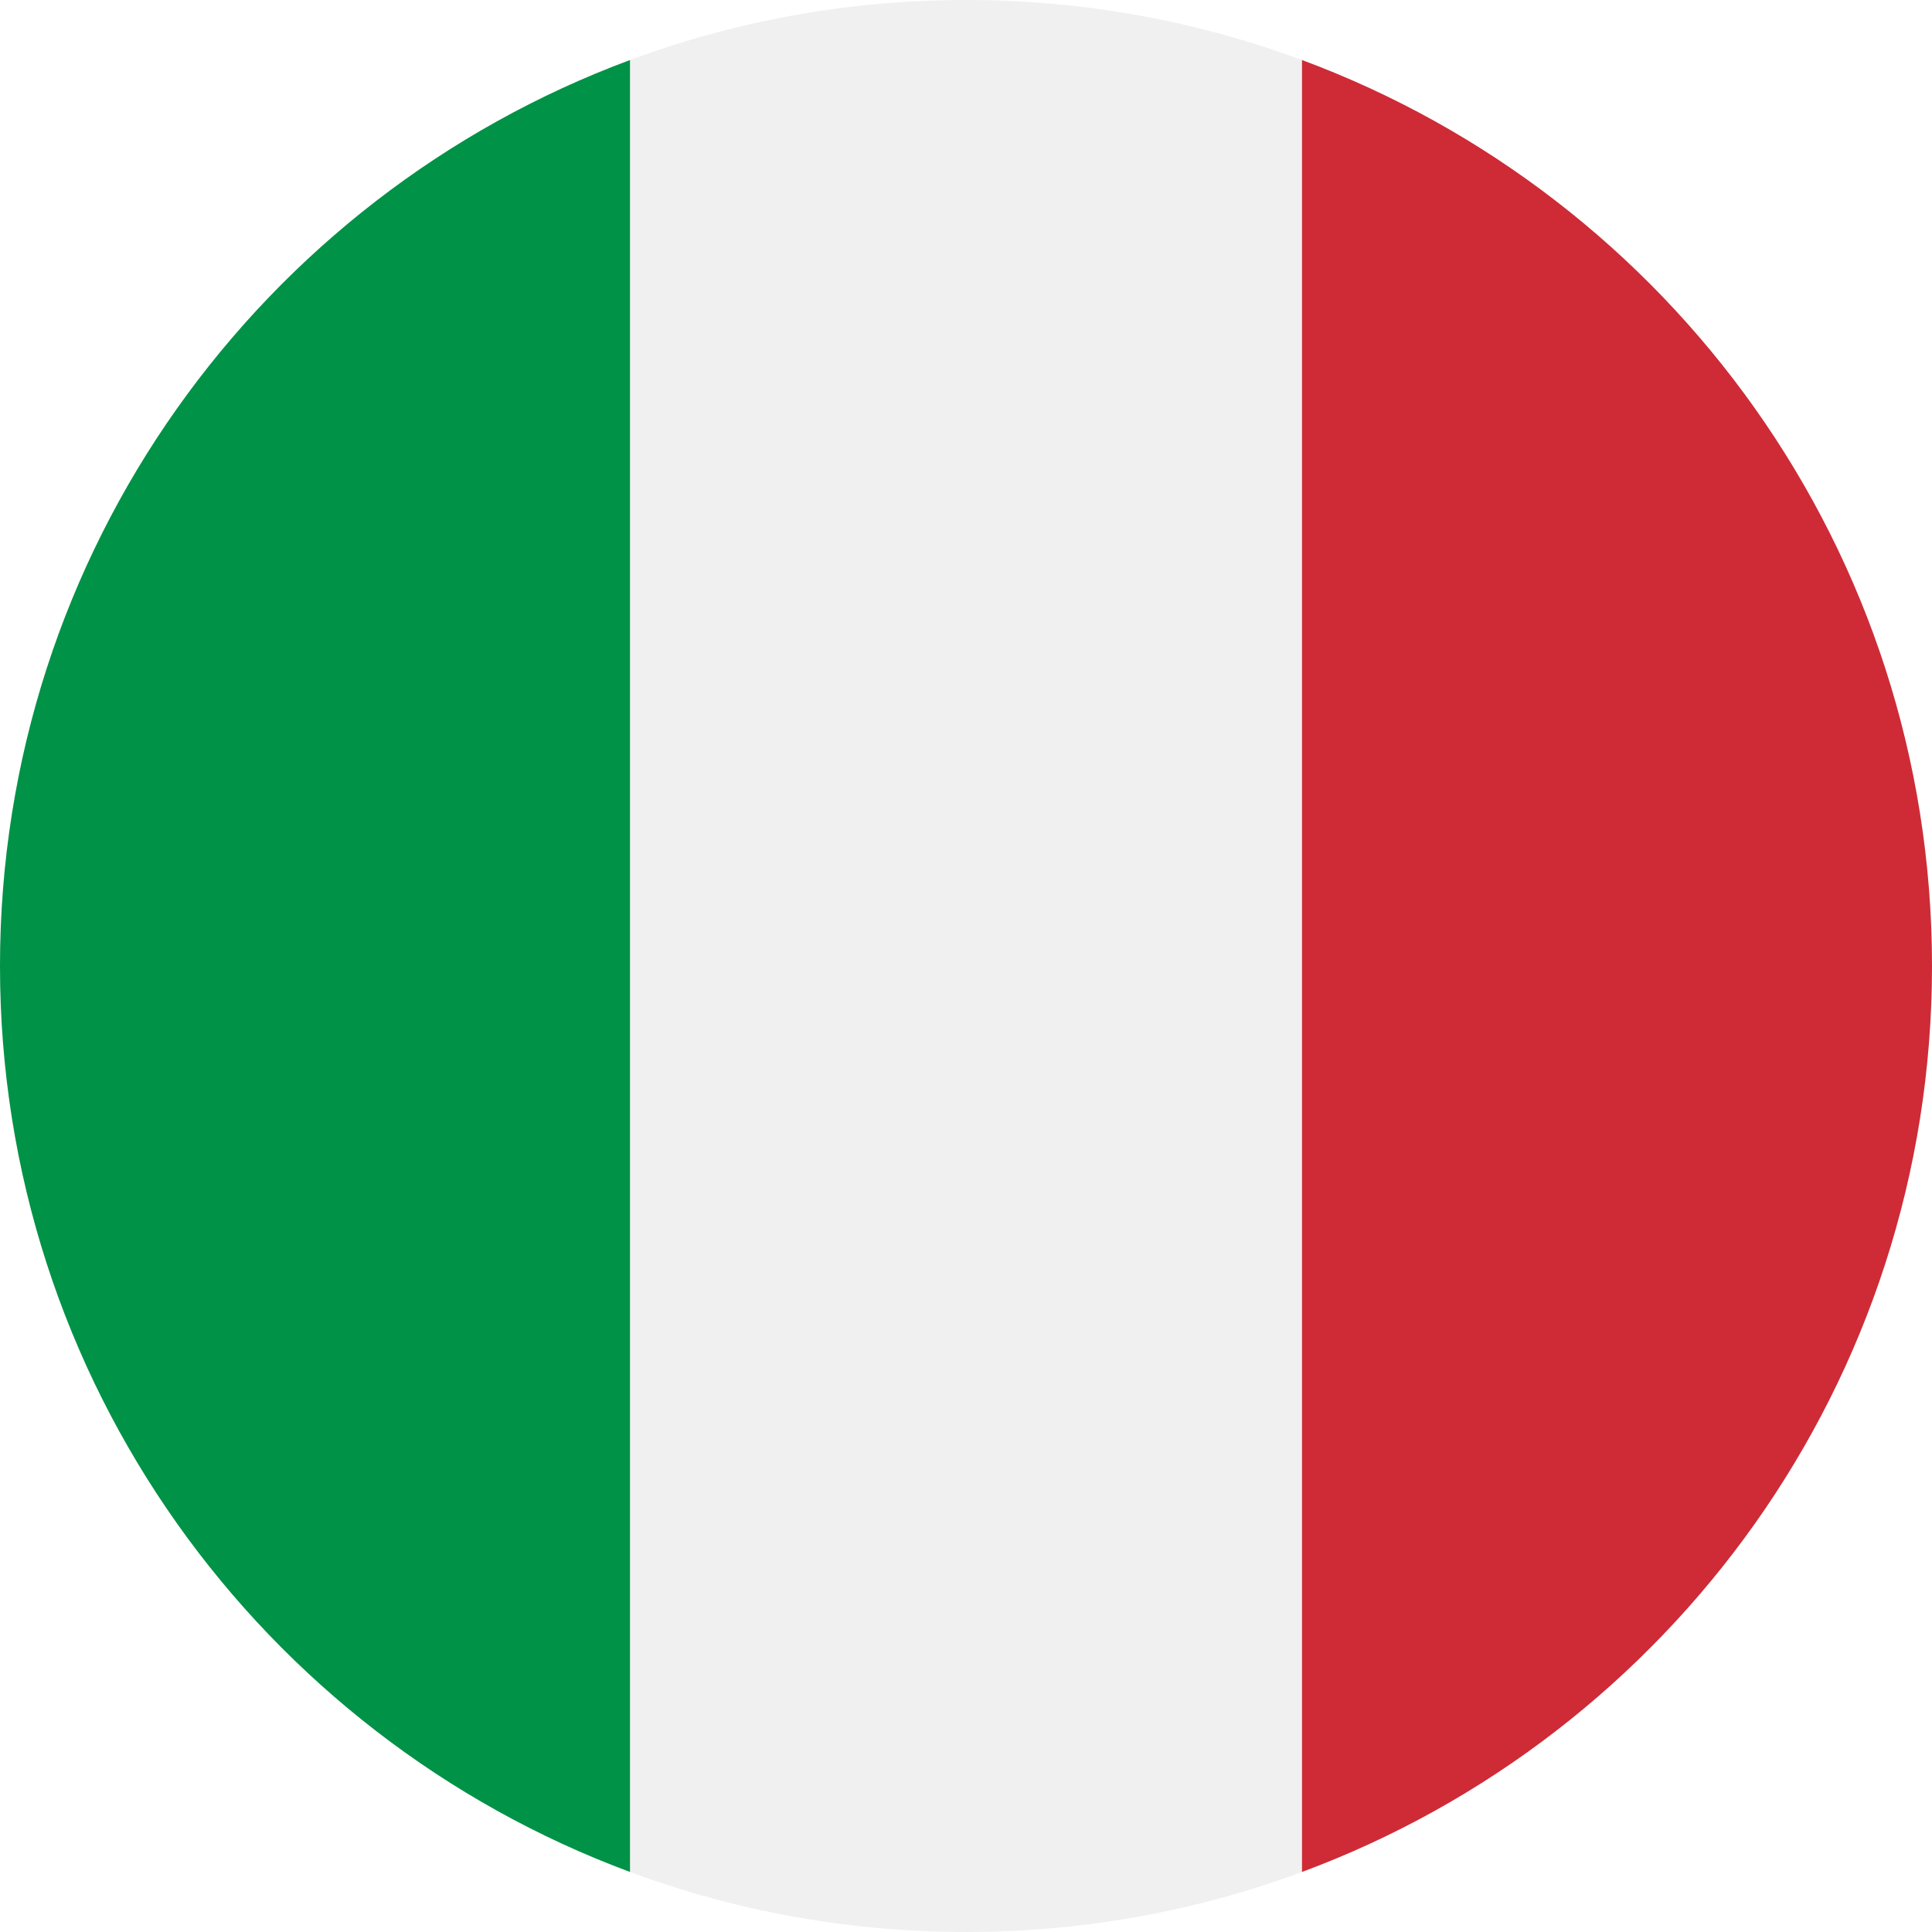
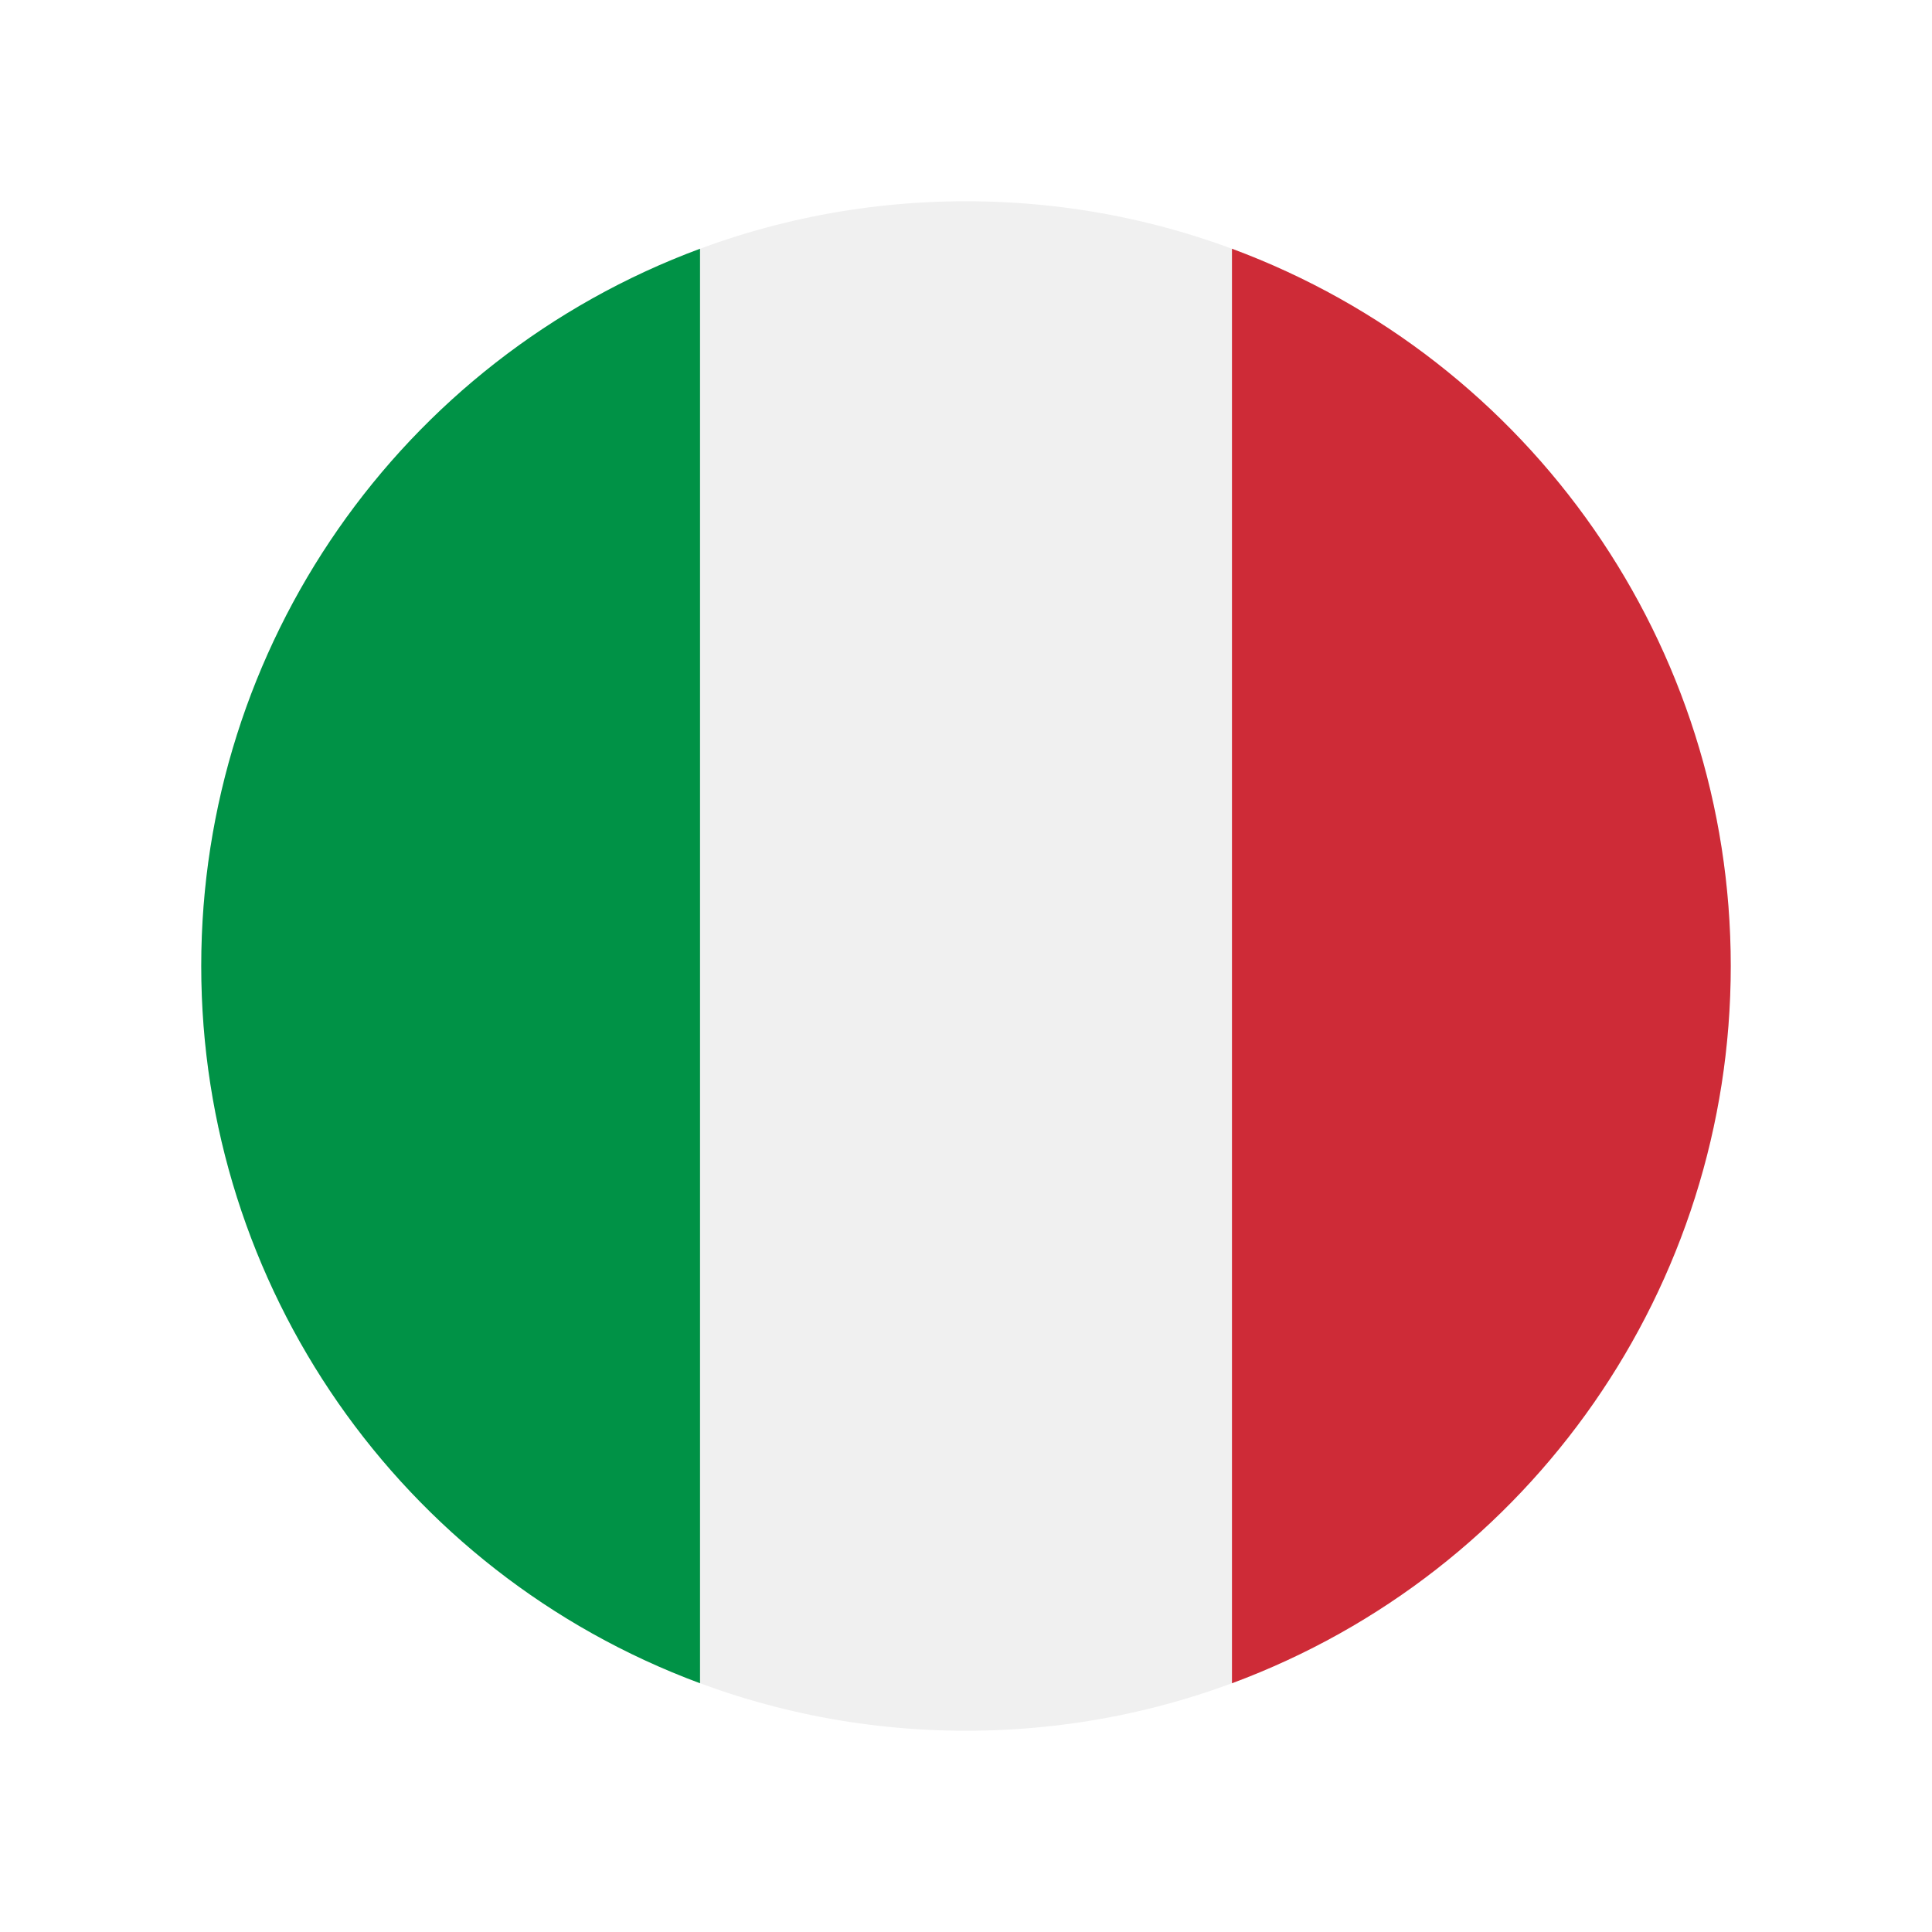
<svg xmlns="http://www.w3.org/2000/svg" width="24" height="24" fill="none" viewBox="0 0 24 24">
-   <path fill="#f0f0f0" d="M12 24c6.627 0 12-5.373 12-12S18.627 0 12 0 0 5.373 0 12s5.373 12 12 12" />
-   <path fill="#ce2b37" d="M24 12c0-5.16-3.256-9.558-7.826-11.254v22.508C20.744 21.558 24 17.16 24 12" />
-   <path fill="#009246" d="M0 12c0 5.16 3.257 9.558 7.826 11.254V.746C3.256 2.442 0 6.84 0 12" />
+   <path fill="#f0f0f0" d="M12 21.5a9.5 9.5 0 1 0 0-19 9.5 9.5 0 0 0 0 19" />
+   <path fill="#ce2b37" d="M21.5 12a9.5 9.5 0 0 0-6.196-8.91v17.82A9.5 9.5 0 0 0 21.5 12" />
+   <path fill="#009246" d="M2.5 12a9.5 9.5 0 0 0 6.196 8.91V3.09A9.5 9.5 0 0 0 2.5 12" />
</svg>
